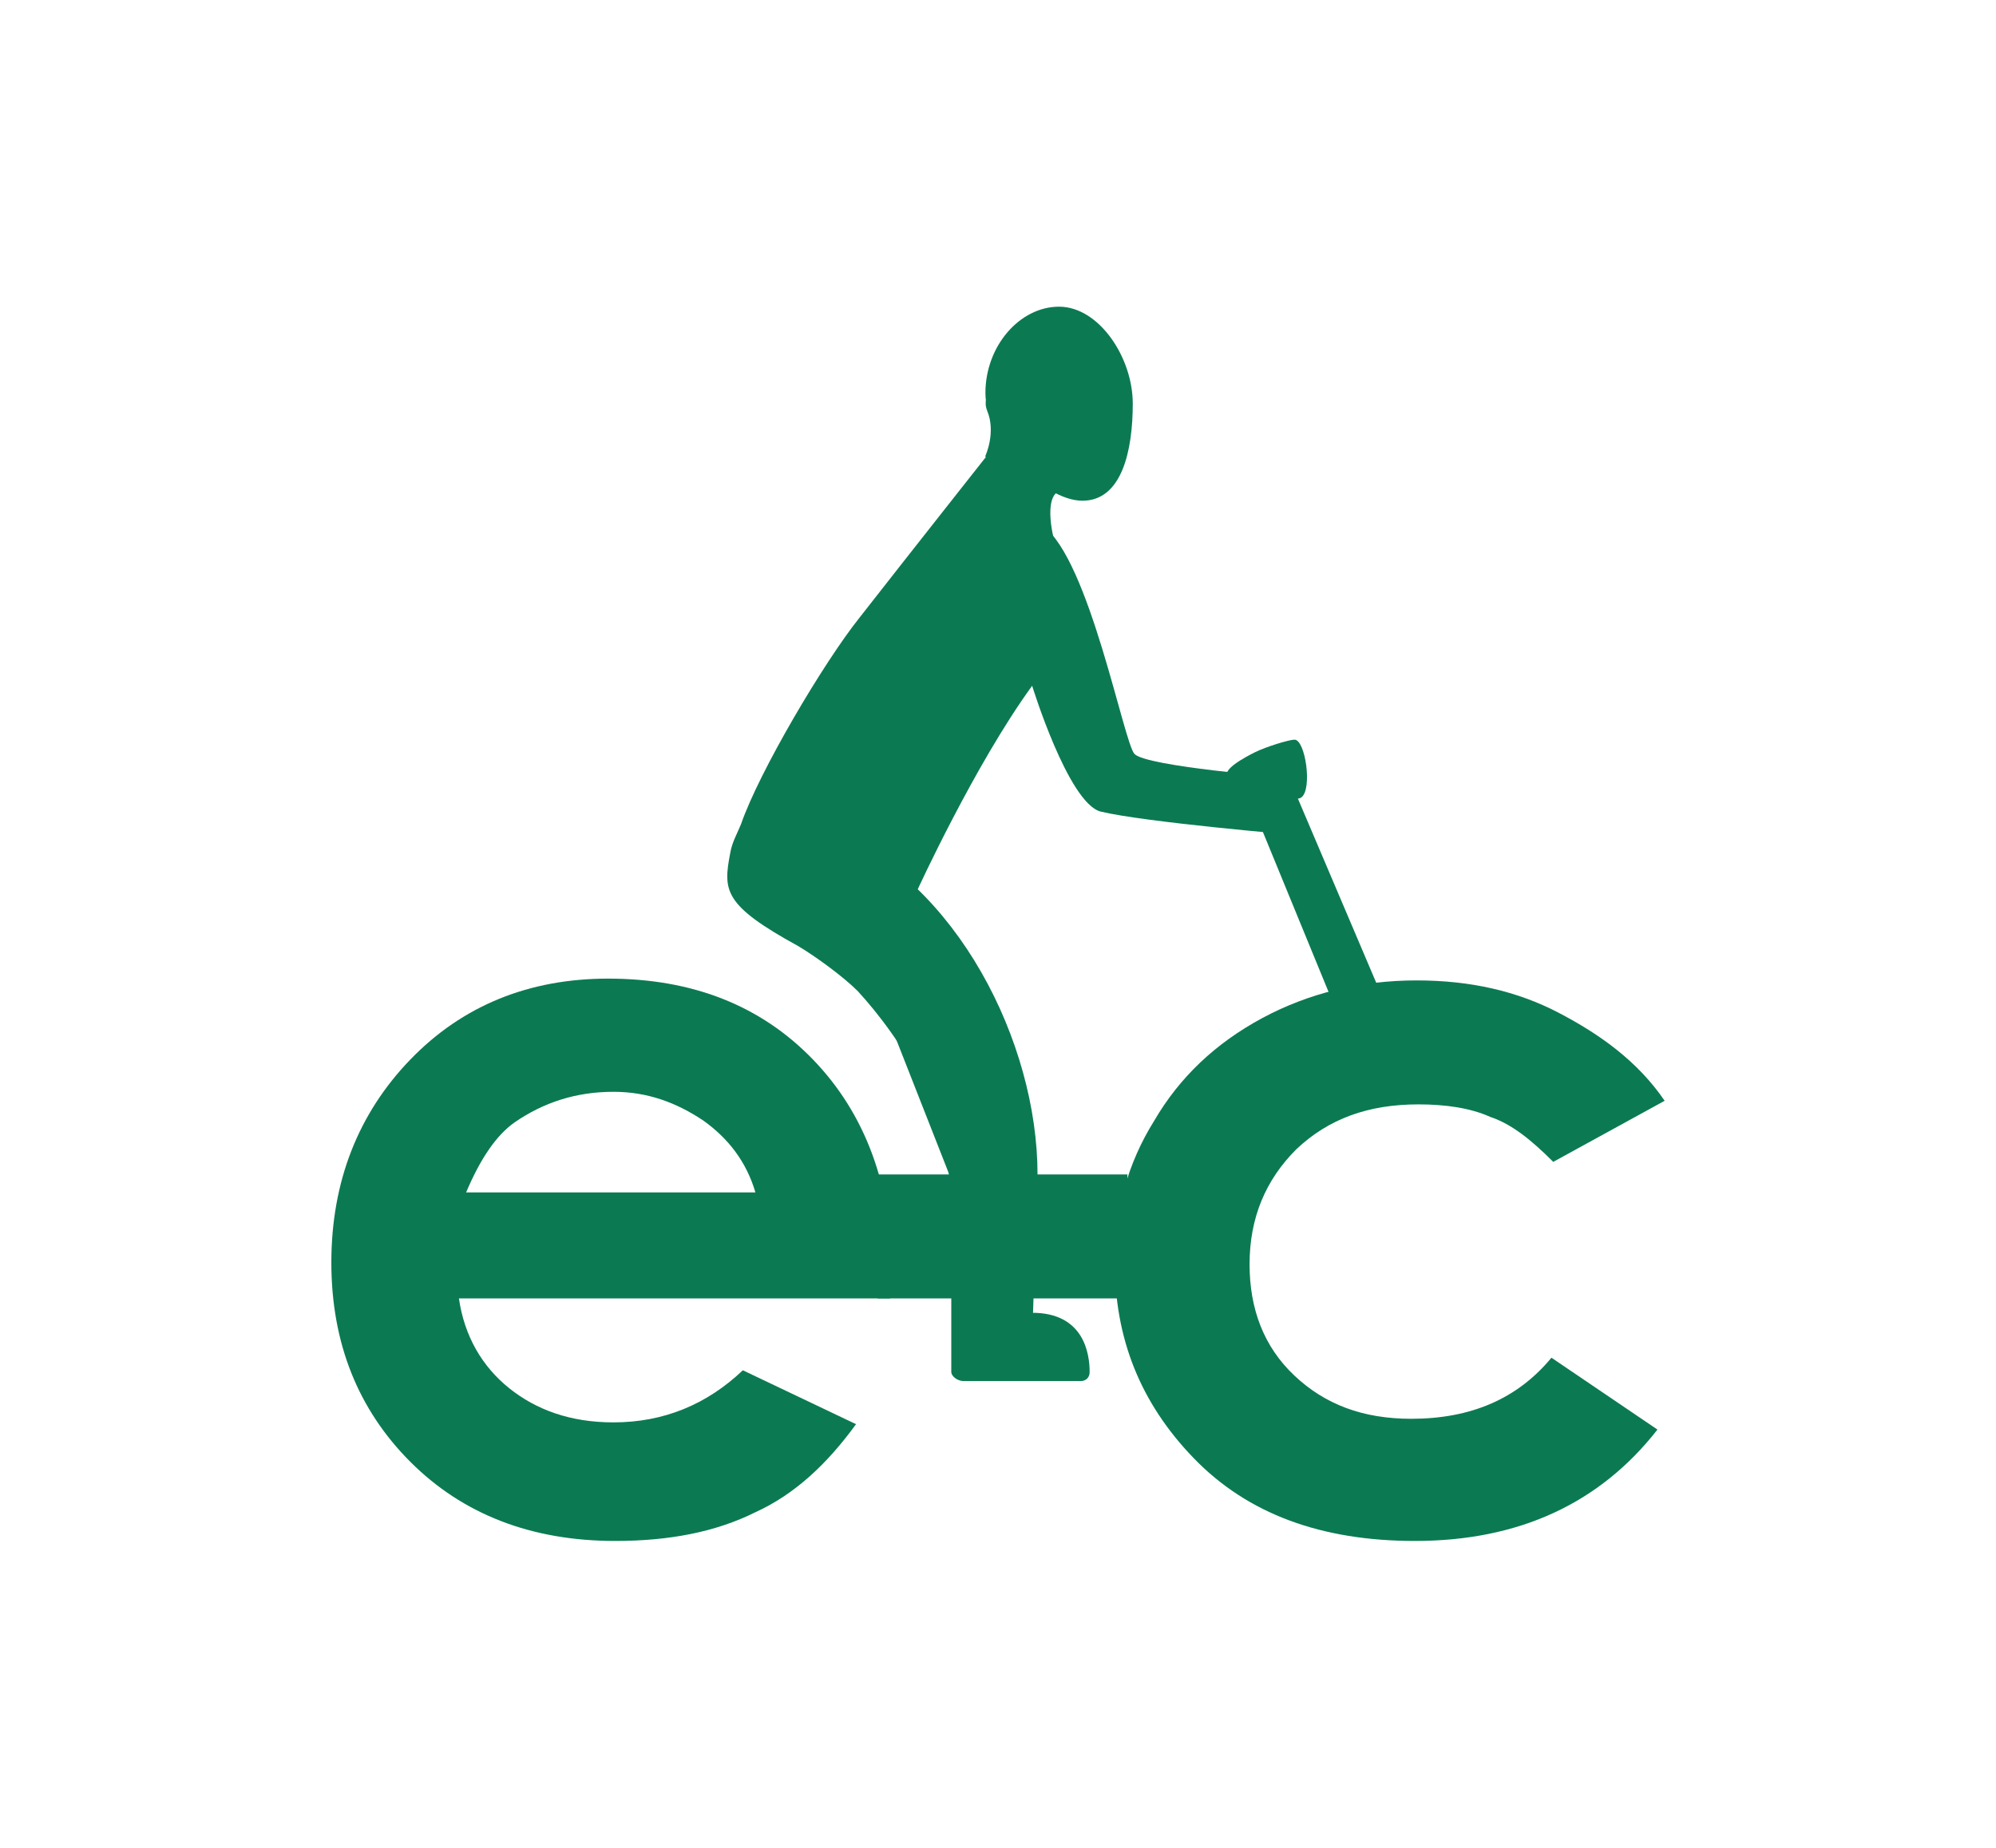
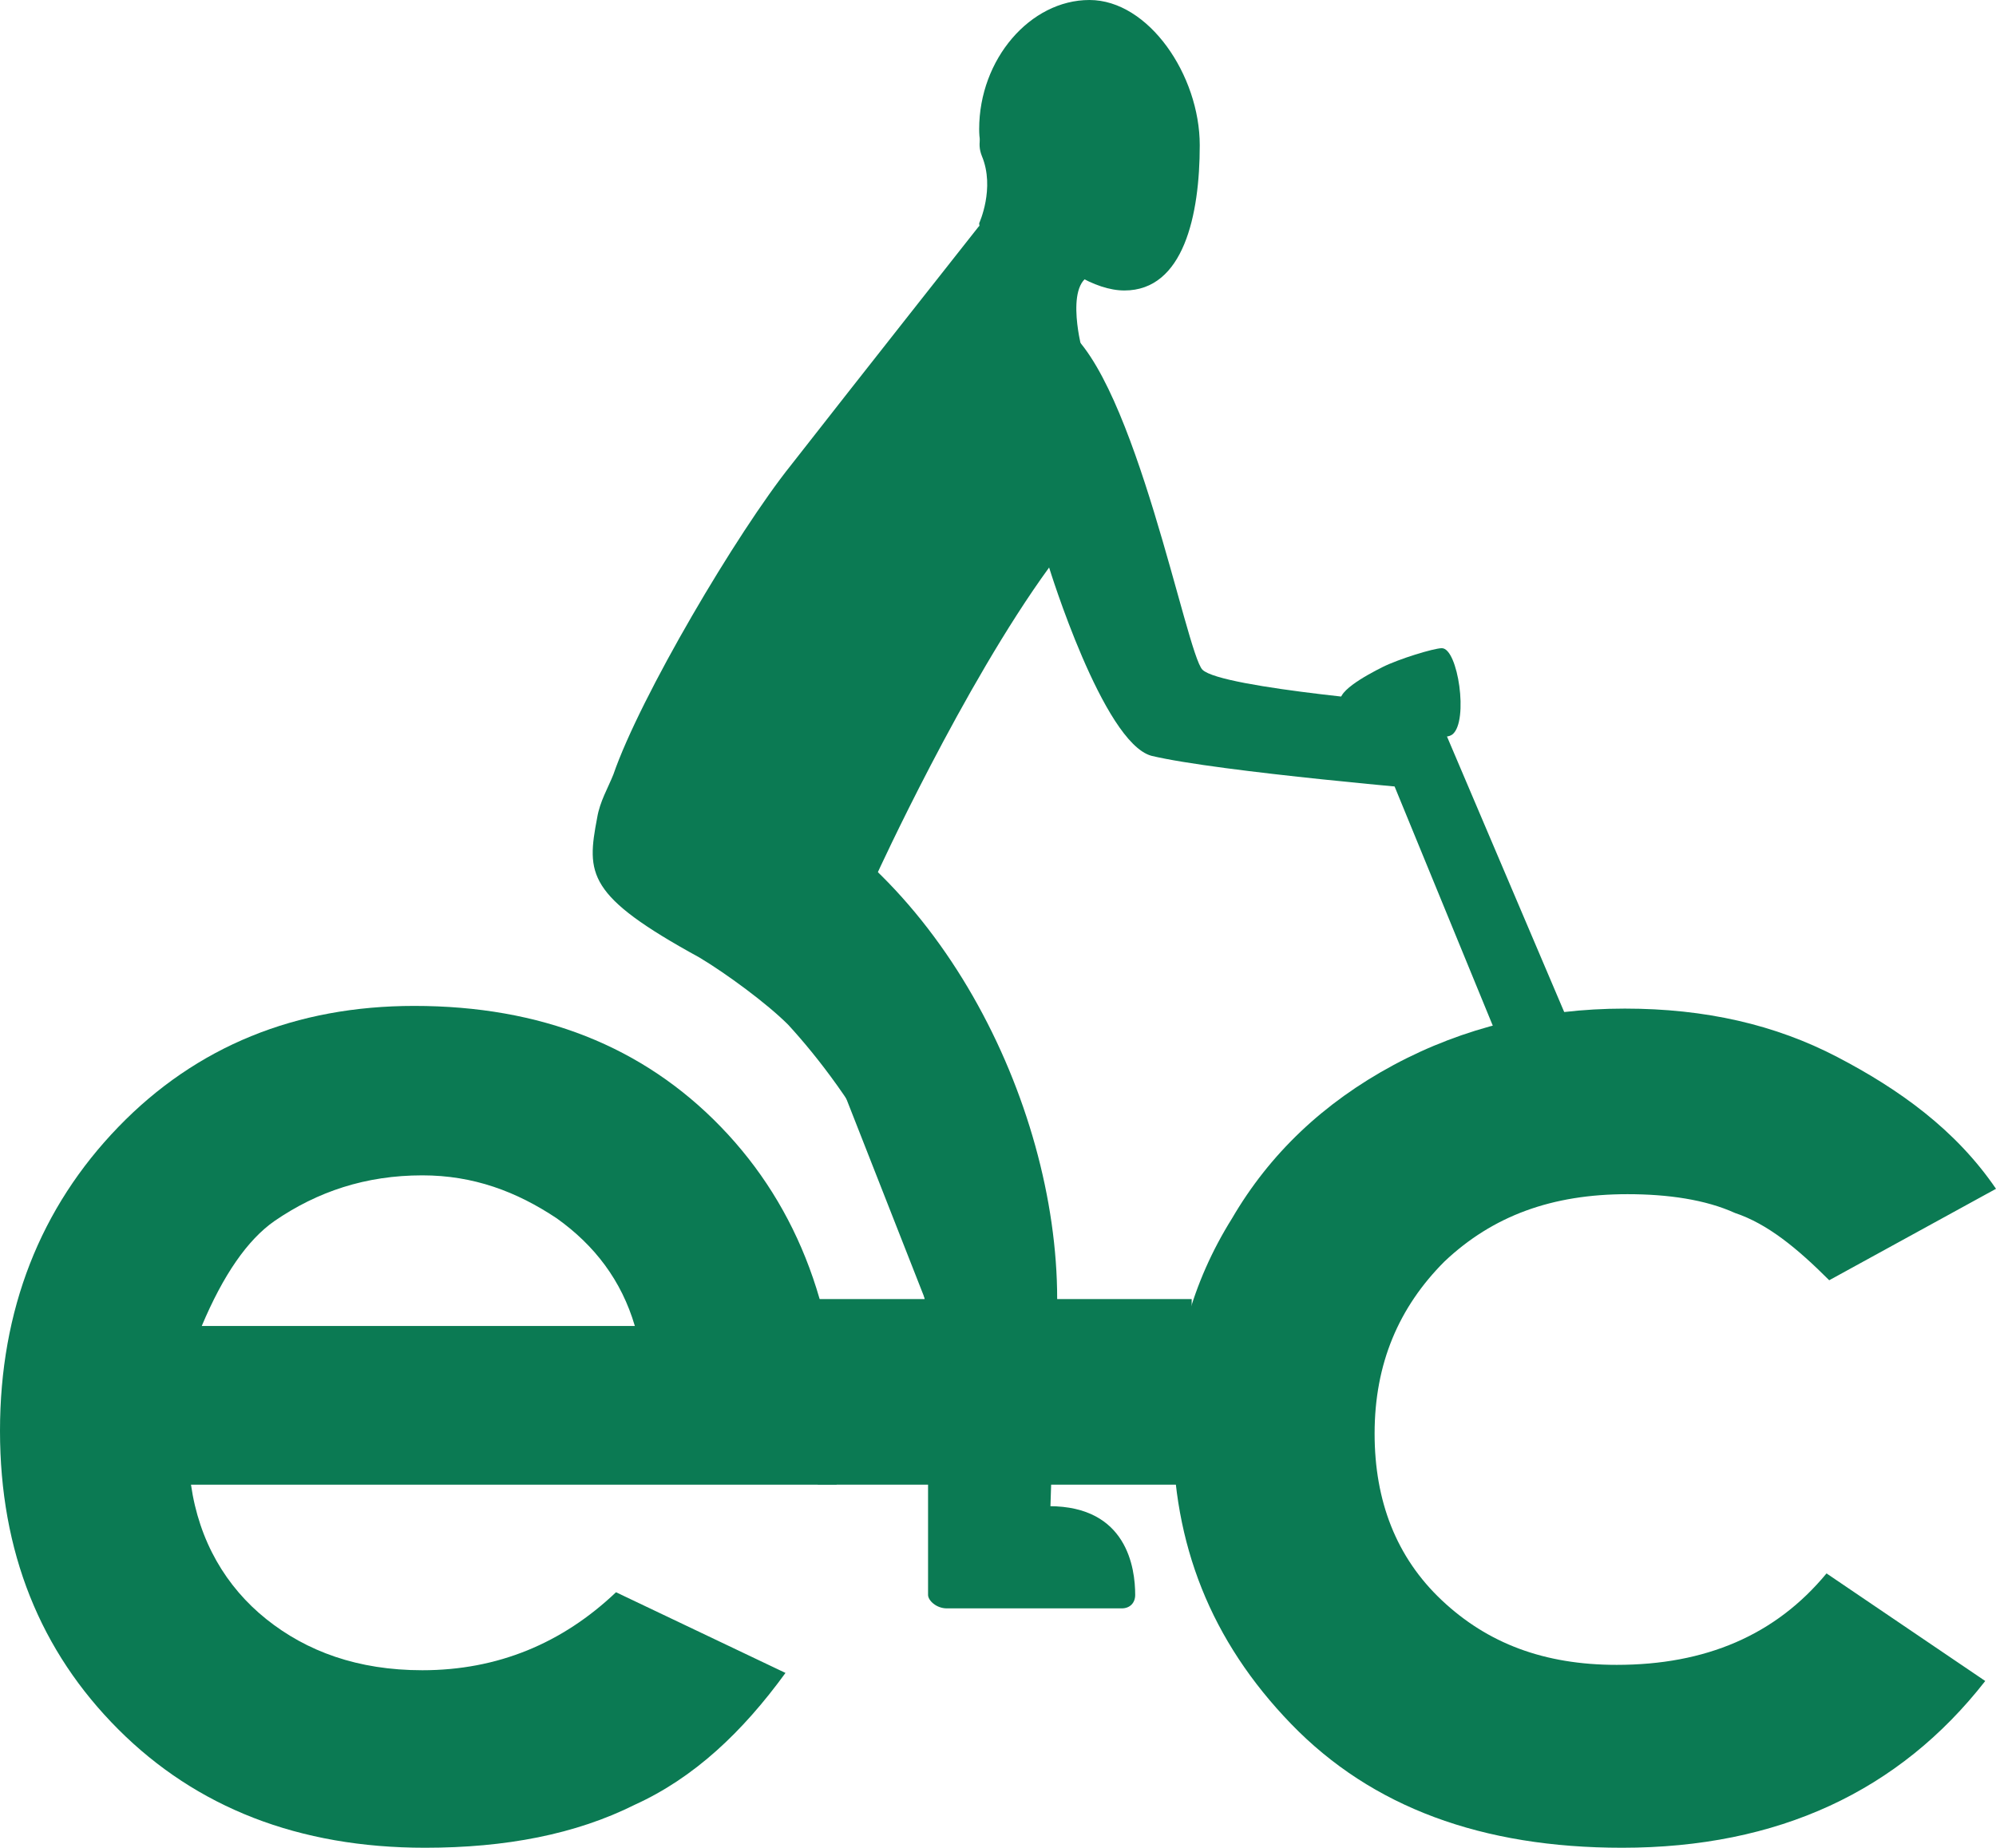
- <svg xmlns="http://www.w3.org/2000/svg" version="1.1" id="Layer_1" x="0px" y="0px" viewBox="0 0 111.08 102.84" style="enable-background:new 0 0 111.08 102.84;" xml:space="preserve">
+ <svg xmlns="http://www.w3.org/2000/svg" version="1.1" id="Layer_1" x="0px" y="0px" viewBox="0 0 74.2 68.7" style="enable-background:new 0 0 74.2 68.7;" xml:space="preserve">
  <style type="text/css">
	.st0{fill:#0B7A53;}
	.st1{fill:#0B7A53;stroke:#0B7A53;stroke-width:2;stroke-miterlimit:10;}
</style>
  <g id="Recycle_logo">
    <g>
-       <path class="st0" d="M49.54,72.27h-24c0.3,2.1,1.3,3.8,2.8,5c1.5,1.2,3.4,1.9,5.8,1.9c2.8,0,5.2-1,7.2-2.9l6.3,3    c-1.6,2.2-3.4,3.9-5.6,4.9c-2.2,1.1-4.8,1.6-7.8,1.6c-4.7,0-8.5-1.5-11.4-4.4s-4.4-6.6-4.4-11.1s1.5-8.3,4.4-11.3s6.6-4.5,11-4.5    c4.7,0,8.5,1.5,11.4,4.5s4.4,7,4.4,11.9L49.54,72.27z M42.04,66.37c-0.5-1.7-1.5-3-2.9-4c-1.5-1-3.1-1.6-5-1.6    c-2.1,0-3.9,0.6-5.5,1.7c-1,0.7-1.9,2-2.7,3.9C25.94,66.37,42.04,66.37,42.04,66.37z" />
-       <path class="st0" d="M48.84,65.37h13.9v6.9h-13.9V65.37z" />
-       <path class="st0" d="M92.64,61.27l-6.2,3.4c-1.2-1.2-2.3-2.1-3.5-2.5c-1.1-0.5-2.5-0.7-4-0.7c-2.8,0-5,0.8-6.8,2.5    c-1.7,1.7-2.6,3.8-2.6,6.4c0,2.5,0.8,4.6,2.5,6.2s3.8,2.4,6.5,2.4c3.3,0,5.9-1.1,7.8-3.4l5.9,4c-3.2,4.1-7.7,6.2-13.5,6.2    c-5.2,0-9.3-1.5-12.3-4.6c-3-3.1-4.4-6.7-4.4-10.9c0-2.9,0.7-5.5,2.2-7.9c1.4-2.4,3.4-4.3,6-5.7s5.5-2.1,8.6-2.1    c3,0,5.6,0.6,7.9,1.8S91.14,59.07,92.64,61.27z" />
+       <path class="st0" d="M31.1,55.2h-24c0.3,2.1,1.3,3.8,2.8,5s3.4,1.9,5.8,1.9c2.8,0,5.2-1,7.2-2.9l6.3,3c-1.6,2.2-3.4,3.9-5.6,4.9    c-2.2,1.1-4.8,1.6-7.8,1.6c-4.7,0-8.5-1.5-11.4-4.4S0,57.7,0,53.2s1.5-8.3,4.4-11.3s6.6-4.5,11-4.5c4.7,0,8.5,1.5,11.4,4.5    s4.4,7,4.4,11.9L31.1,55.2z M23.6,49.3c-0.5-1.7-1.5-3-2.9-4c-1.5-1-3.1-1.6-5-1.6c-2.1,0-3.9,0.6-5.5,1.7c-1,0.7-1.9,2-2.7,3.9    C7.5,49.3,23.6,49.3,23.6,49.3z" />
+       <path class="st0" d="M30.4,48.3h13.9v6.9H30.4V48.3z" />
+       <path class="st0" d="M74.2,44.2L68,47.6c-1.2-1.2-2.3-2.1-3.5-2.5c-1.1-0.5-2.5-0.7-4-0.7c-2.8,0-5,0.8-6.8,2.5    c-1.7,1.7-2.6,3.8-2.6,6.4c0,2.5,0.8,4.6,2.5,6.2c1.7,1.6,3.8,2.4,6.5,2.4c3.3,0,5.9-1.1,7.8-3.4l5.9,4c-3.2,4.1-7.7,6.2-13.5,6.2    c-5.2,0-9.3-1.5-12.3-4.6s-4.4-6.7-4.4-10.9c0-2.9,0.7-5.5,2.2-7.9c1.4-2.4,3.4-4.3,6-5.7s5.5-2.1,8.6-2.1c3,0,5.6,0.6,7.9,1.8    S72.7,42,74.2,44.2z" />
    </g>
    <g>
      <g>
        <g>
-           <path class="st0" d="M53.64,76.87h6.5c0.3,0,0.5-0.2,0.5-0.5c0-1-0.3-3.3-3.2-3.3l-0.6-11.6c0-0.3,0-0.6-0.2-0.9      c-0.6-1.7-3.4-8.8-5.6-11c0,0,3.2-7,6.4-11.4c0,0,2,6.5,3.8,7c2.5,0.6,10.8,1.3,10.8,1.3l-0.6-3.2c0,0-7.6-0.6-8.3-1.3      c-0.6-0.6-2.5-10.8-5.1-12.7l-3.2-3.8c0,0-4.5,5.7-7,8.9c-2,2.5-5.6,8.6-6.6,11.5c-0.2,0.5-0.5,1-0.6,1.6      c-0.4,2.1-0.4,2.9,3.8,5.2c1,0.6,2.5,1.7,3.3,2.5c1.1,1.2,2.5,3,3.8,5.5c0.5,1,1.4,4.7,1.4,5.8v9.9      C52.94,76.57,53.24,76.87,53.64,76.87z" />
-           <path class="st0" d="M63.04,22.47c0,2.6-0.6,5.4-2.8,5.4s-5.4-3.4-5.4-6s1.9-4.8,4.1-4.8S63.04,19.87,63.04,22.47z" />
-           <path class="st0" d="M54.84,25.37c0,0,0.6-1.3,0.1-2.5c-0.8-2,4.3-3.3,4.3-3.3l1.3,4.5c0,1.7,1.7,3.2-1.3,3.2      c-1.3,0-0.6,2.7-0.6,2.7l-3.2,1.7L54.84,25.37z" />
+           <path class="st0" d="M35.2,59.8h6.5c0.3,0,0.5-0.2,0.5-0.5c0-1-0.3-3.3-3.2-3.3l-0.6-11.6c0-0.3,0-0.6-0.2-0.9      c-0.6-1.7-3.4-8.8-5.6-11c0,0,3.2-7,6.4-11.4c0,0,2,6.5,3.8,7c2.5,0.6,10.8,1.3,10.8,1.3L53,26.2c0,0-7.6-0.6-8.3-1.3      c-0.6-0.6-2.5-10.8-5.1-12.7l-3.2-3.8c0,0-4.5,5.7-7,8.9c-2,2.5-5.6,8.6-6.6,11.5c-0.2,0.5-0.5,1-0.6,1.6      c-0.4,2.1-0.4,2.9,3.8,5.2c1,0.6,2.5,1.7,3.3,2.5c1.1,1.2,2.5,3,3.8,5.5c0.5,1,1.4,4.7,1.4,5.8v9.9      C34.5,59.5,34.8,59.8,35.2,59.8z" />
+           <path class="st0" d="M44.6,5.4c0,2.6-0.6,5.4-2.8,5.4s-5.4-3.4-5.4-6S38.3,0,40.5,0S44.6,2.8,44.6,5.4z" />
+           <path class="st0" d="M36.4,8.3c0,0,0.6-1.3,0.1-2.5c-0.8-2,4.3-3.3,4.3-3.3L42.1,7c0,1.7,1.7,3.2-1.3,3.2      c-1.3,0-0.6,2.7-0.6,2.7L37,14.6L36.4,8.3z" />
        </g>
-         <polygon class="st0" points="74.74,57.17 69.24,43.77 71.94,43.77 77.64,57.17    " />
-         <path class="st0" d="M68.34,43.27c-0.4-0.4,0.9-1.1,1.5-1.4s1.9-0.7,2.2-0.7c0.6,0,1,2.7,0.4,3.2c-0.5,0.4-2.3-0.6-2.3-0.6     L68.34,43.27z" />
+         <polygon class="st0" points="56.3,40.1 50.8,26.7 53.5,26.7 59.2,40.1    " />
+         <path class="st0" d="M49.9,26.2c-0.4-0.4,0.9-1.1,1.5-1.4s1.9-0.7,2.2-0.7c0.6,0,1,2.7,0.4,3.2c-0.5,0.4-2.3-0.6-2.3-0.6     L49.9,26.2z" />
      </g>
-       <path class="st1" d="M45.64,47.07c6.8,2.7,11.1,11.3,11.1,18.3l-0.3,9.2" />
+       <path class="st1" d="M27.2,30c6.8,2.7,11.1,11.3,11.1,18.3L38,57.5" />
    </g>
  </g>
</svg>
